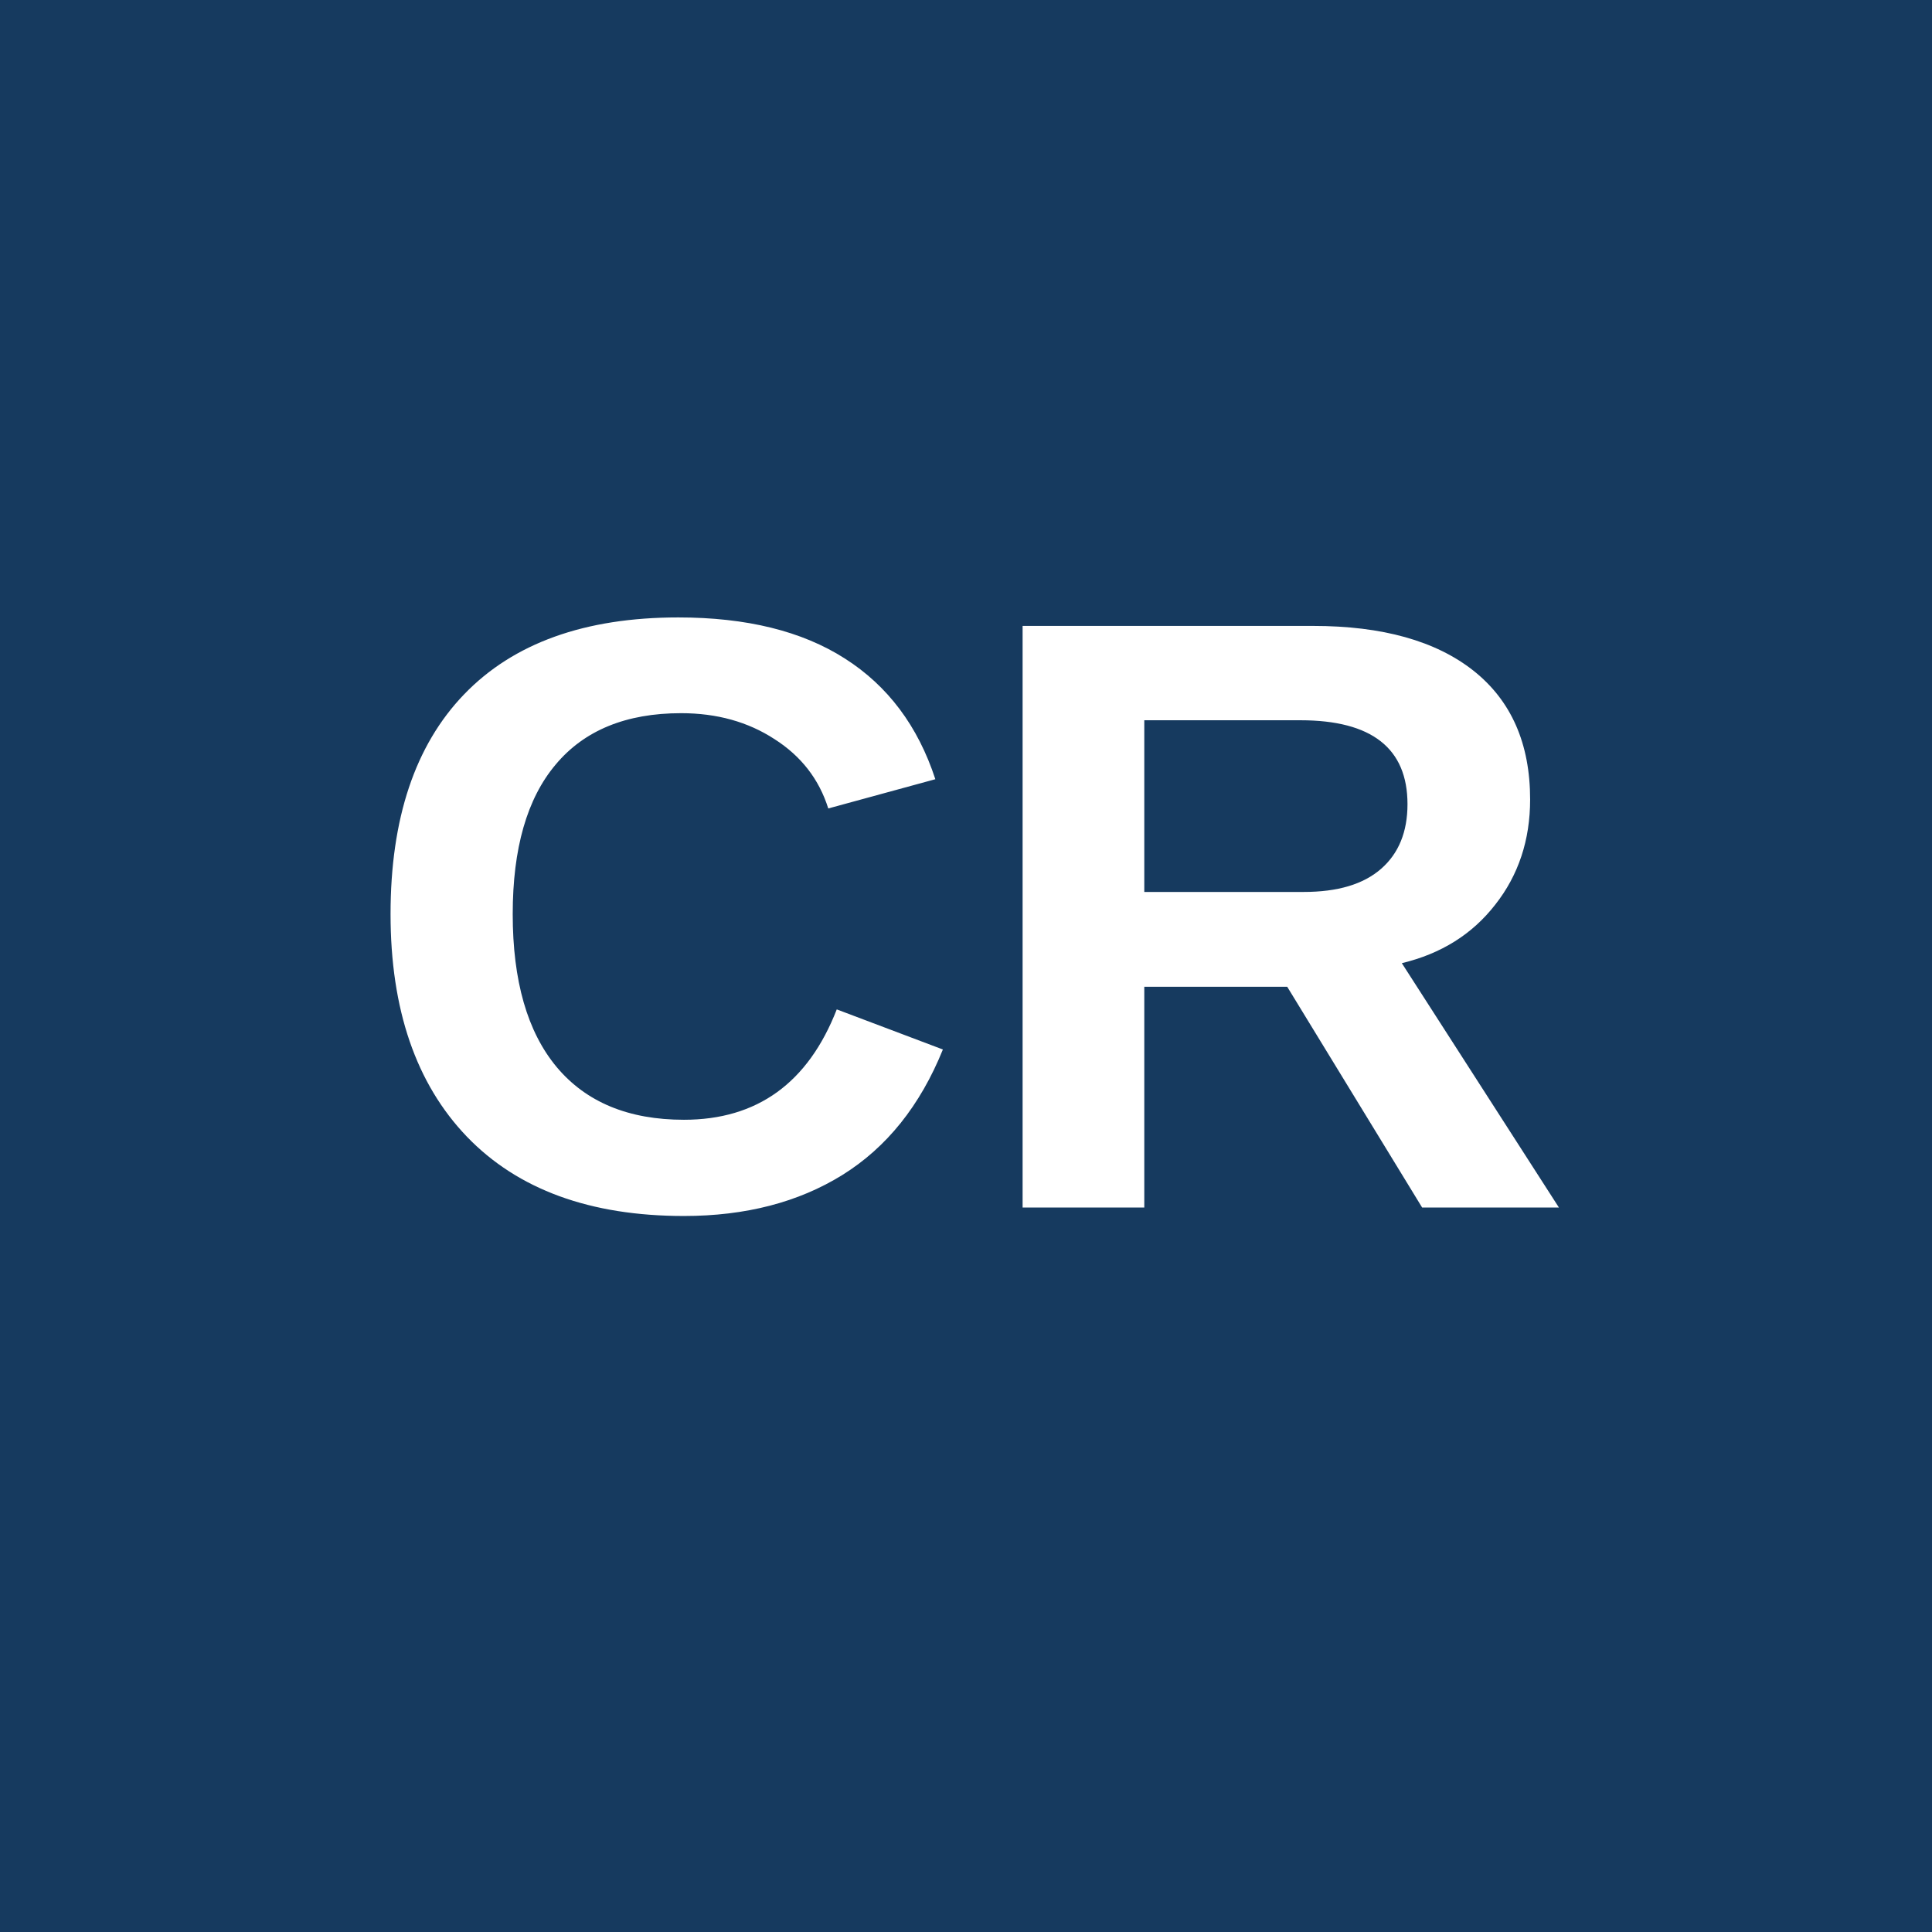
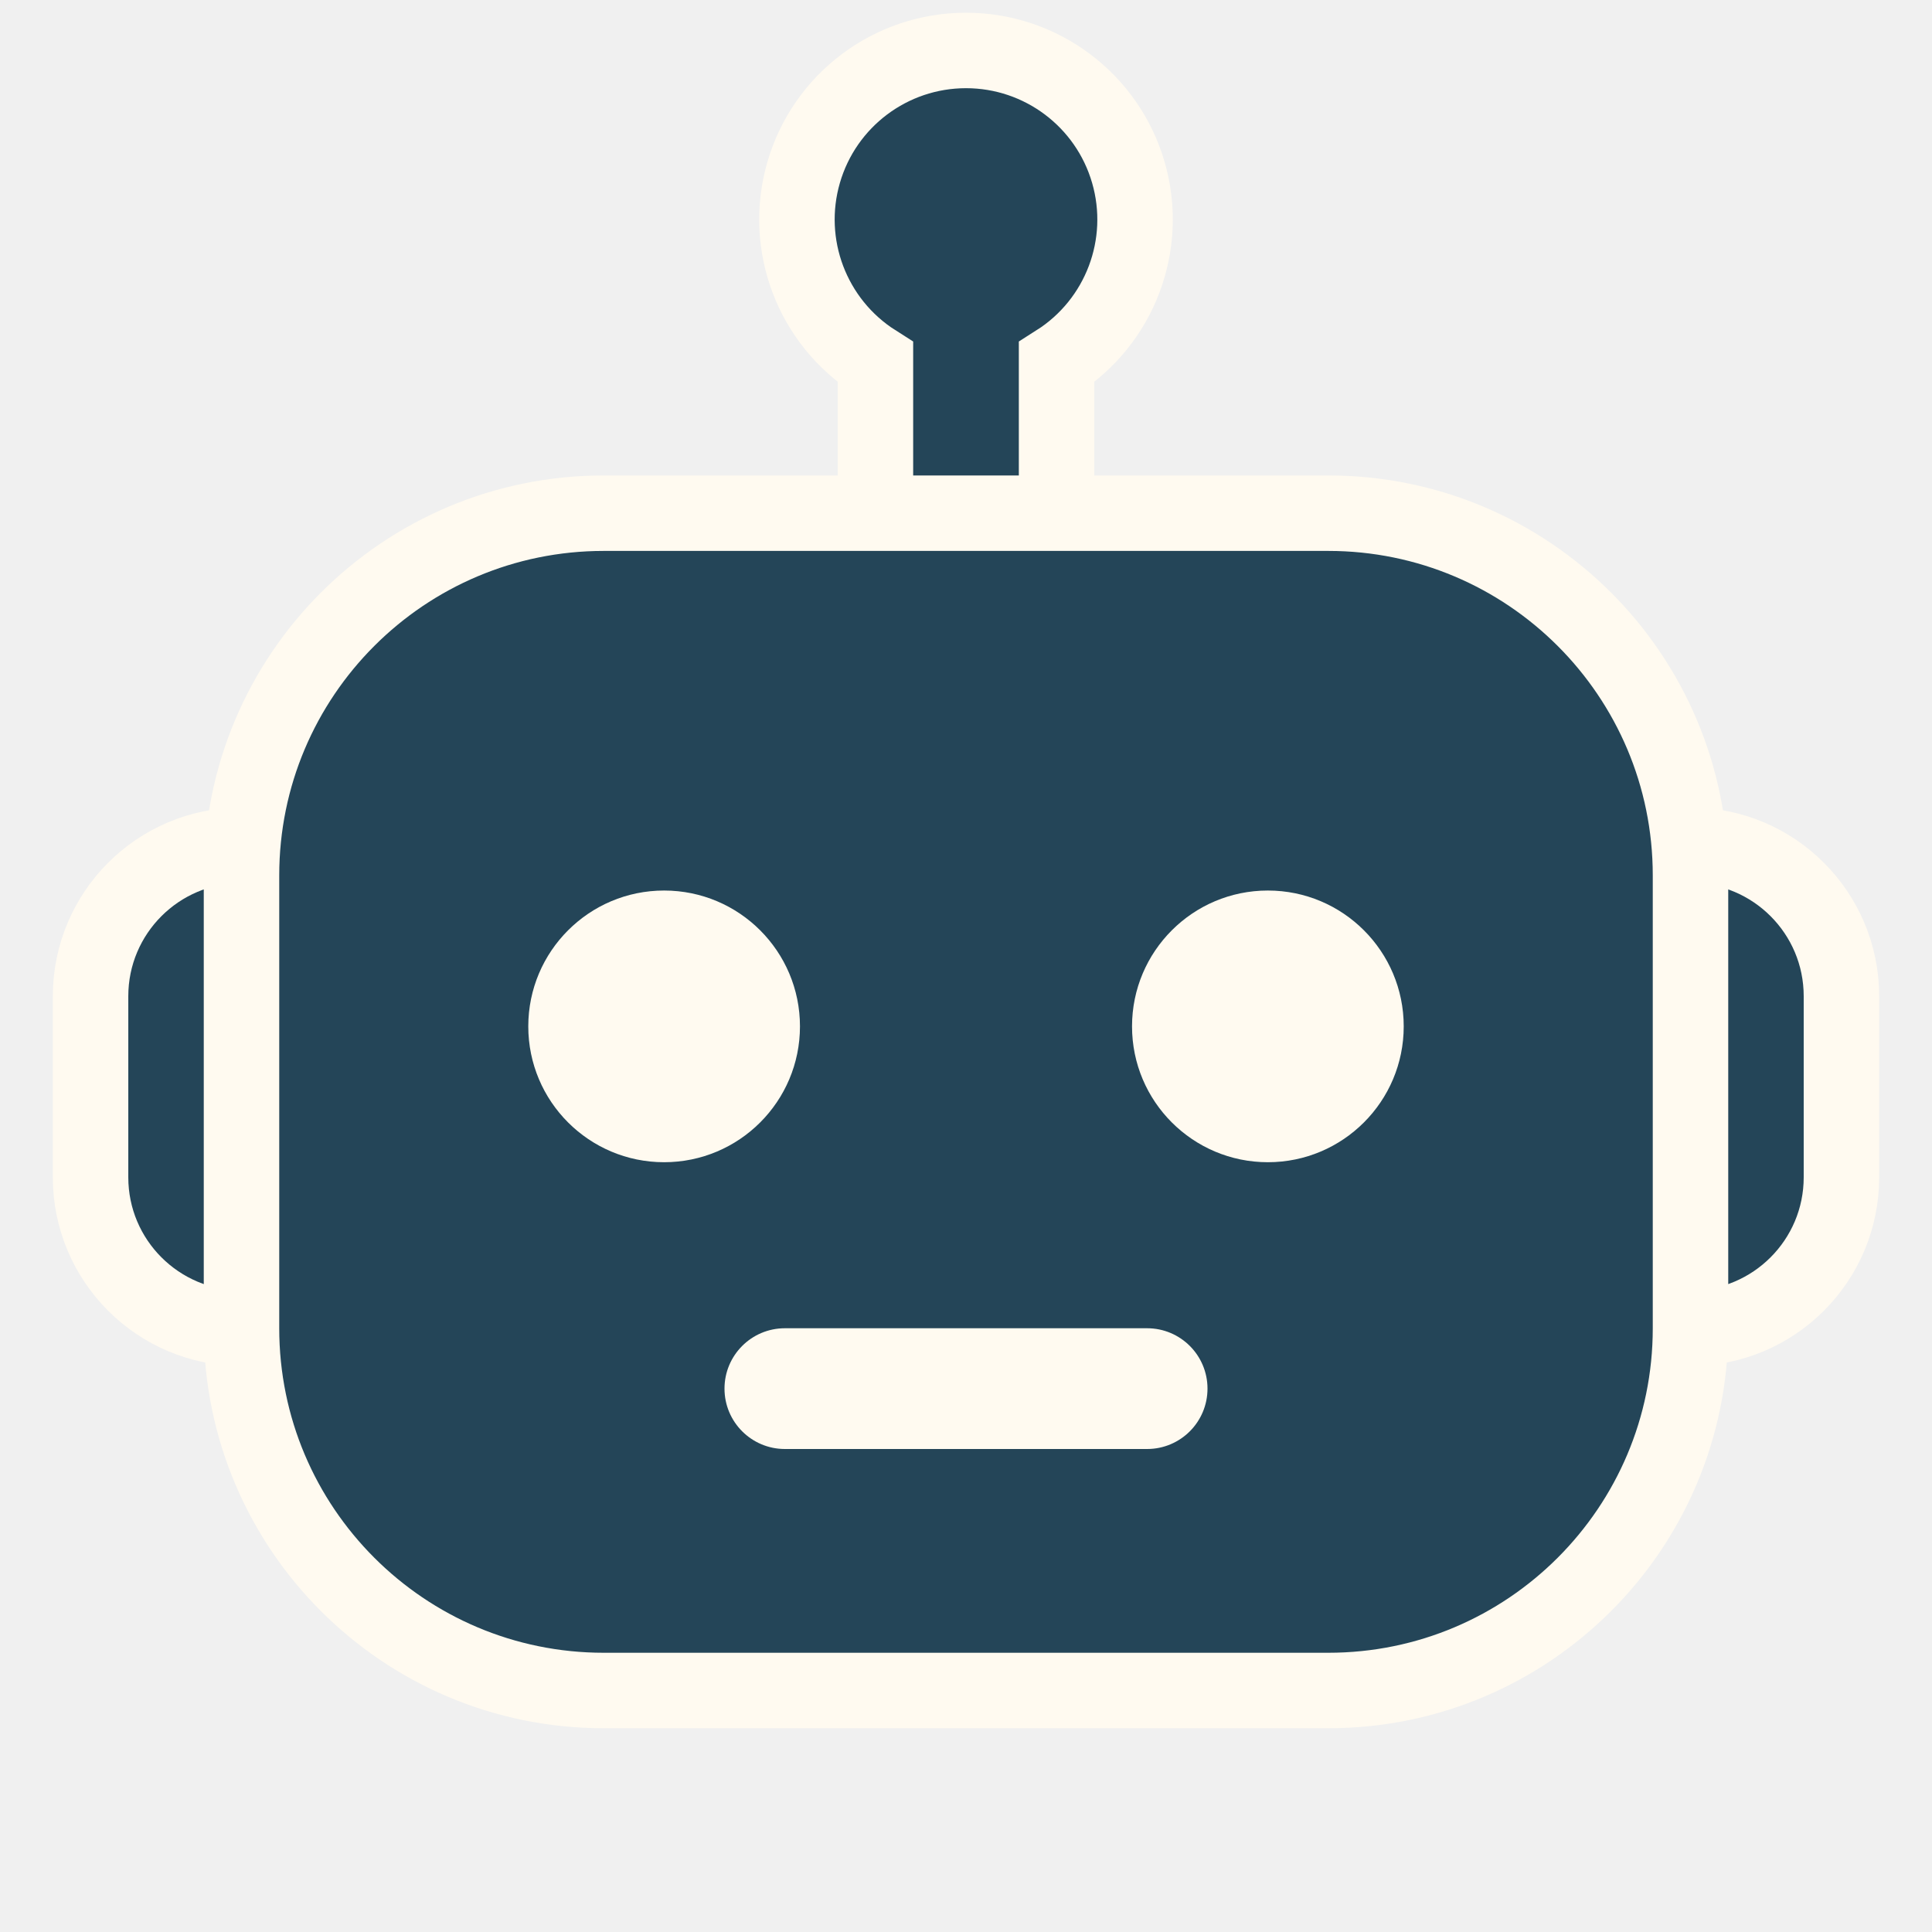
- <svg xmlns="http://www.w3.org/2000/svg" viewBox="0 0 64 64">
-   <rect width="64" height="64" fill="#163a5f" />
-   <text x="32" y="40" text-anchor="middle" font-family="Calibri, Segoe UI, Arial, sans-serif" font-size="28" font-weight="700" fill="#ffffff">CR</text>
+ <svg xmlns="http://www.w3.org/2000/svg" width="32" height="32" viewBox="0 0 32 32">
+   <g fill="#244558" stroke="#fffaf0" stroke-width="1.25">
+     <path d="M14.5 10V6a2.8 2.8 0 1 1 3 0v4Z" />
+     <rect x="1.5" y="14" width="29" height="8" rx="2.5" />
+     <rect x="4" y="8.5" width="24" height="19.5" rx="6" />
+   </g>
+   <g fill="#fffaf0">
+     <circle cx="11" cy="17" r="2.25" />
+     <circle cx="21" cy="17" r="2.25" />
+     <rect x="12" y="22" width="8" height="2" rx="1" />
+   </g>
</svg>
